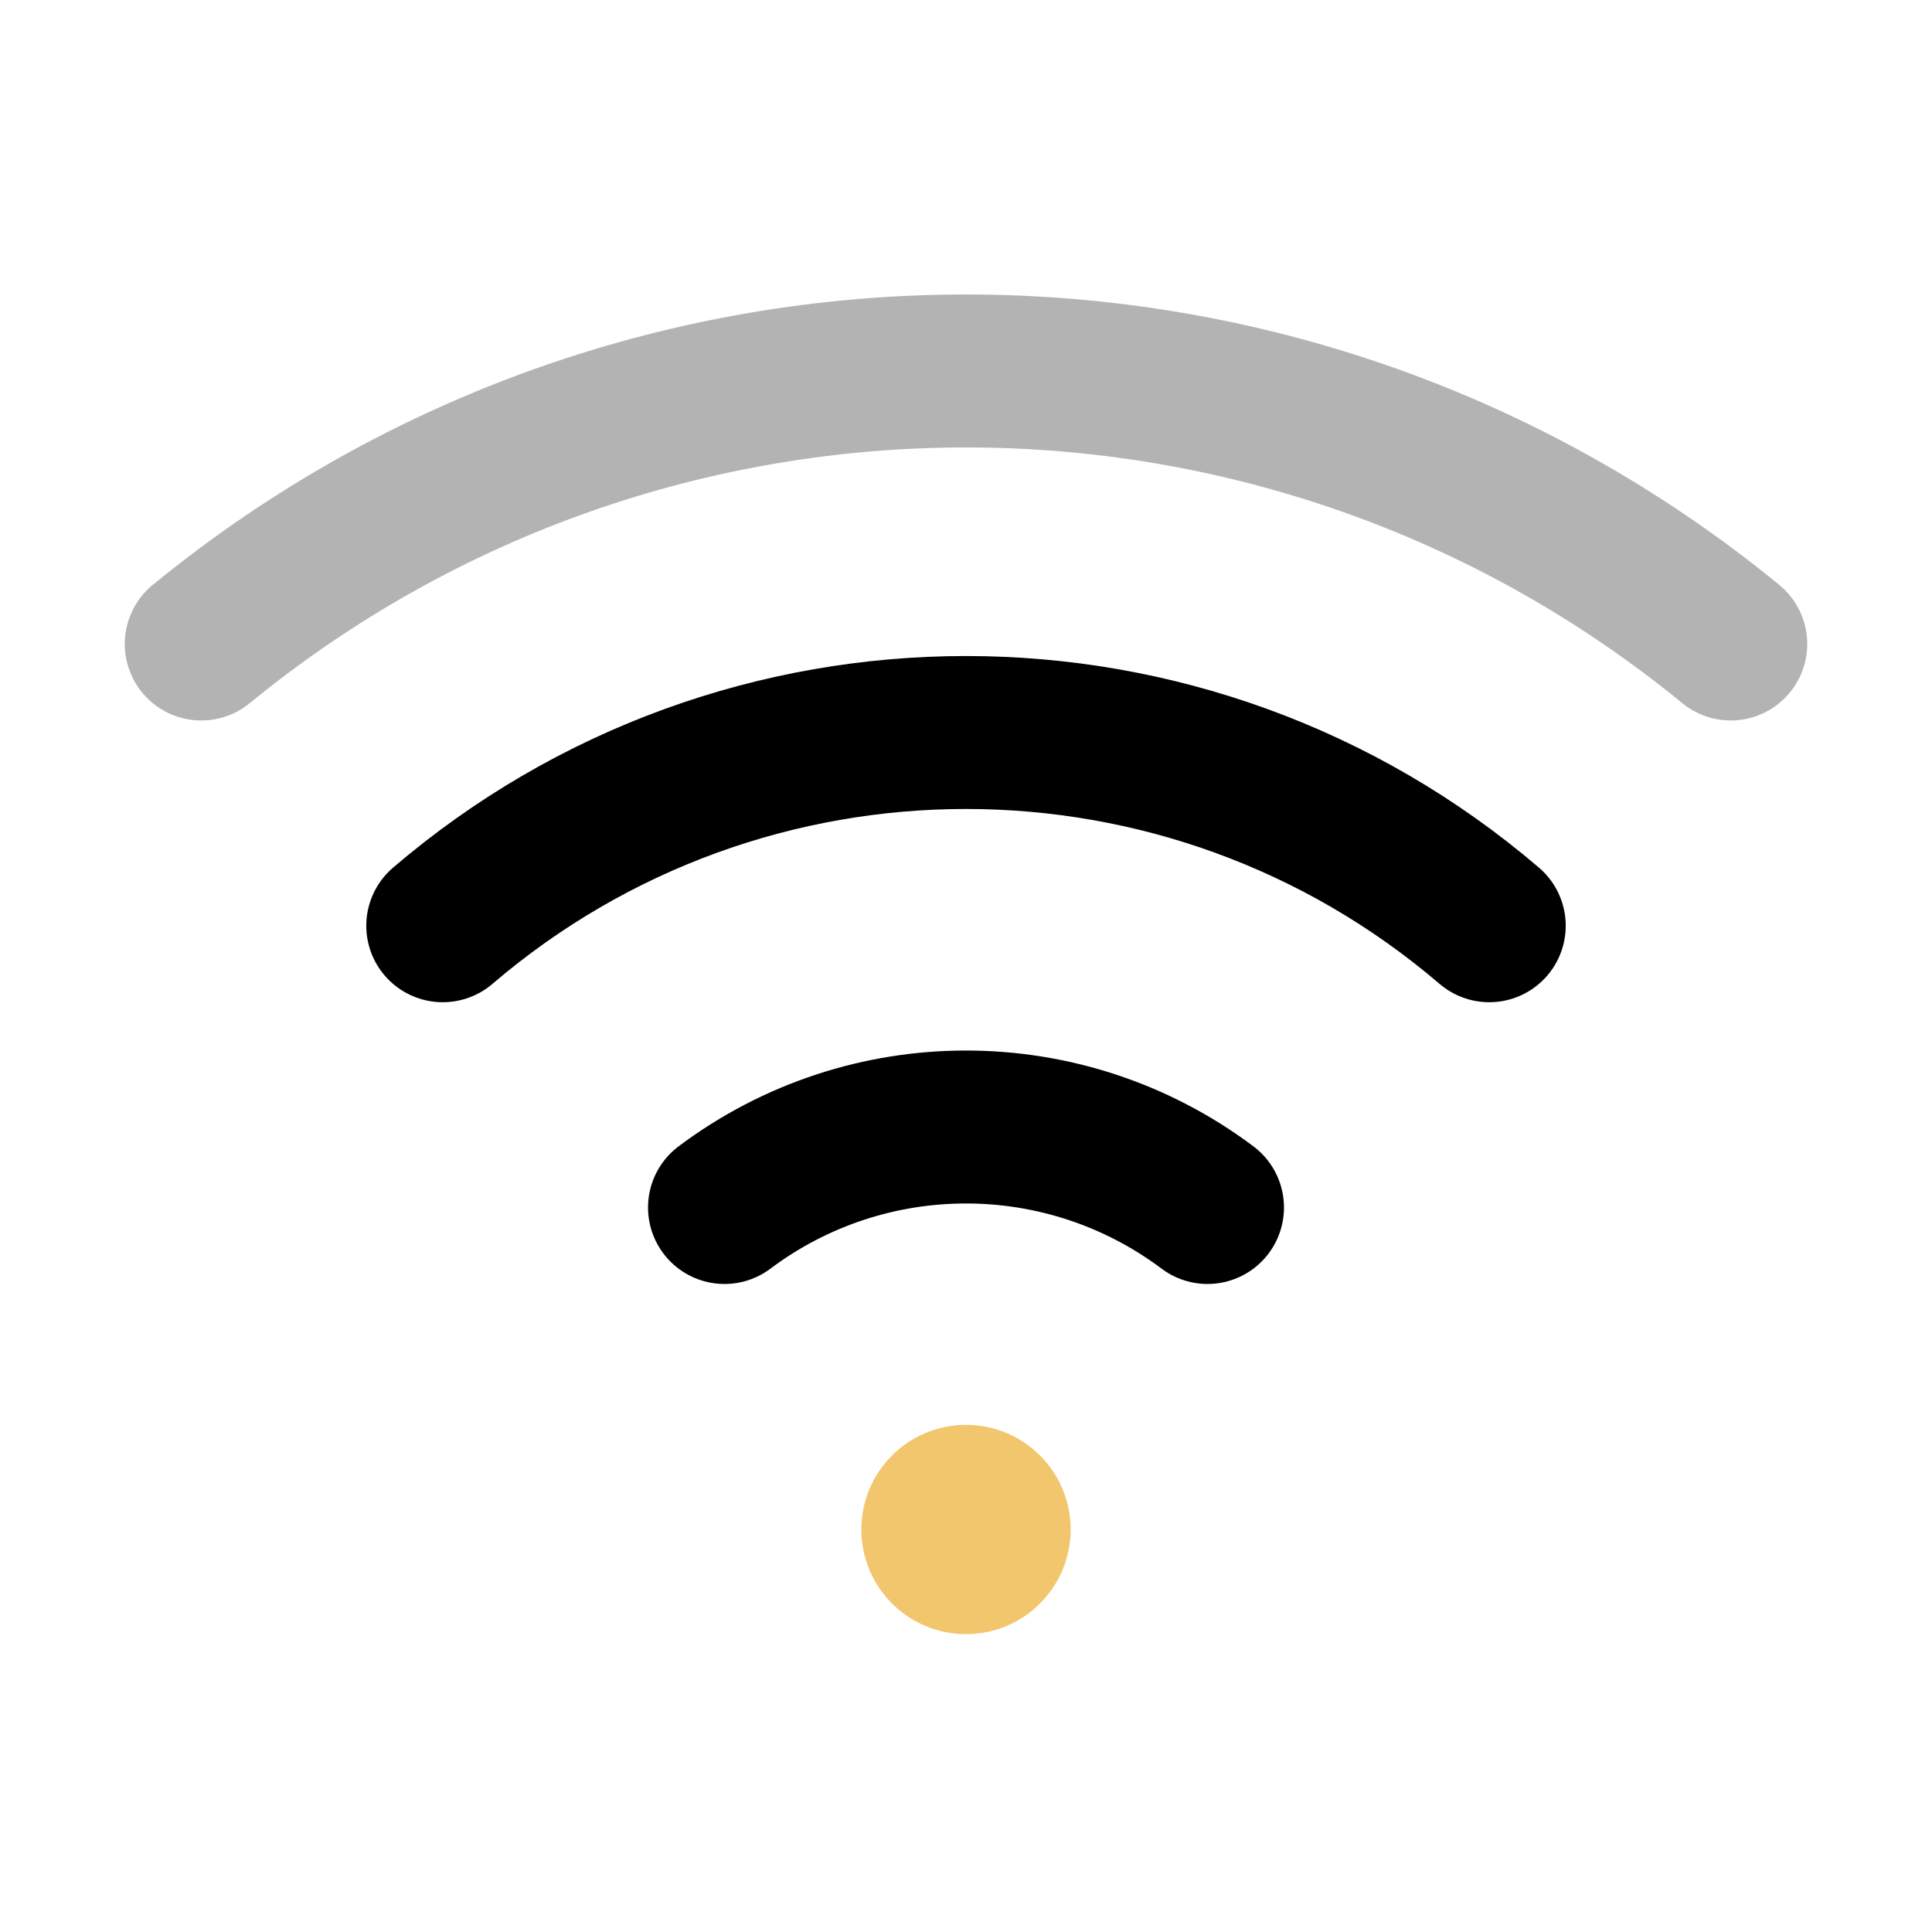
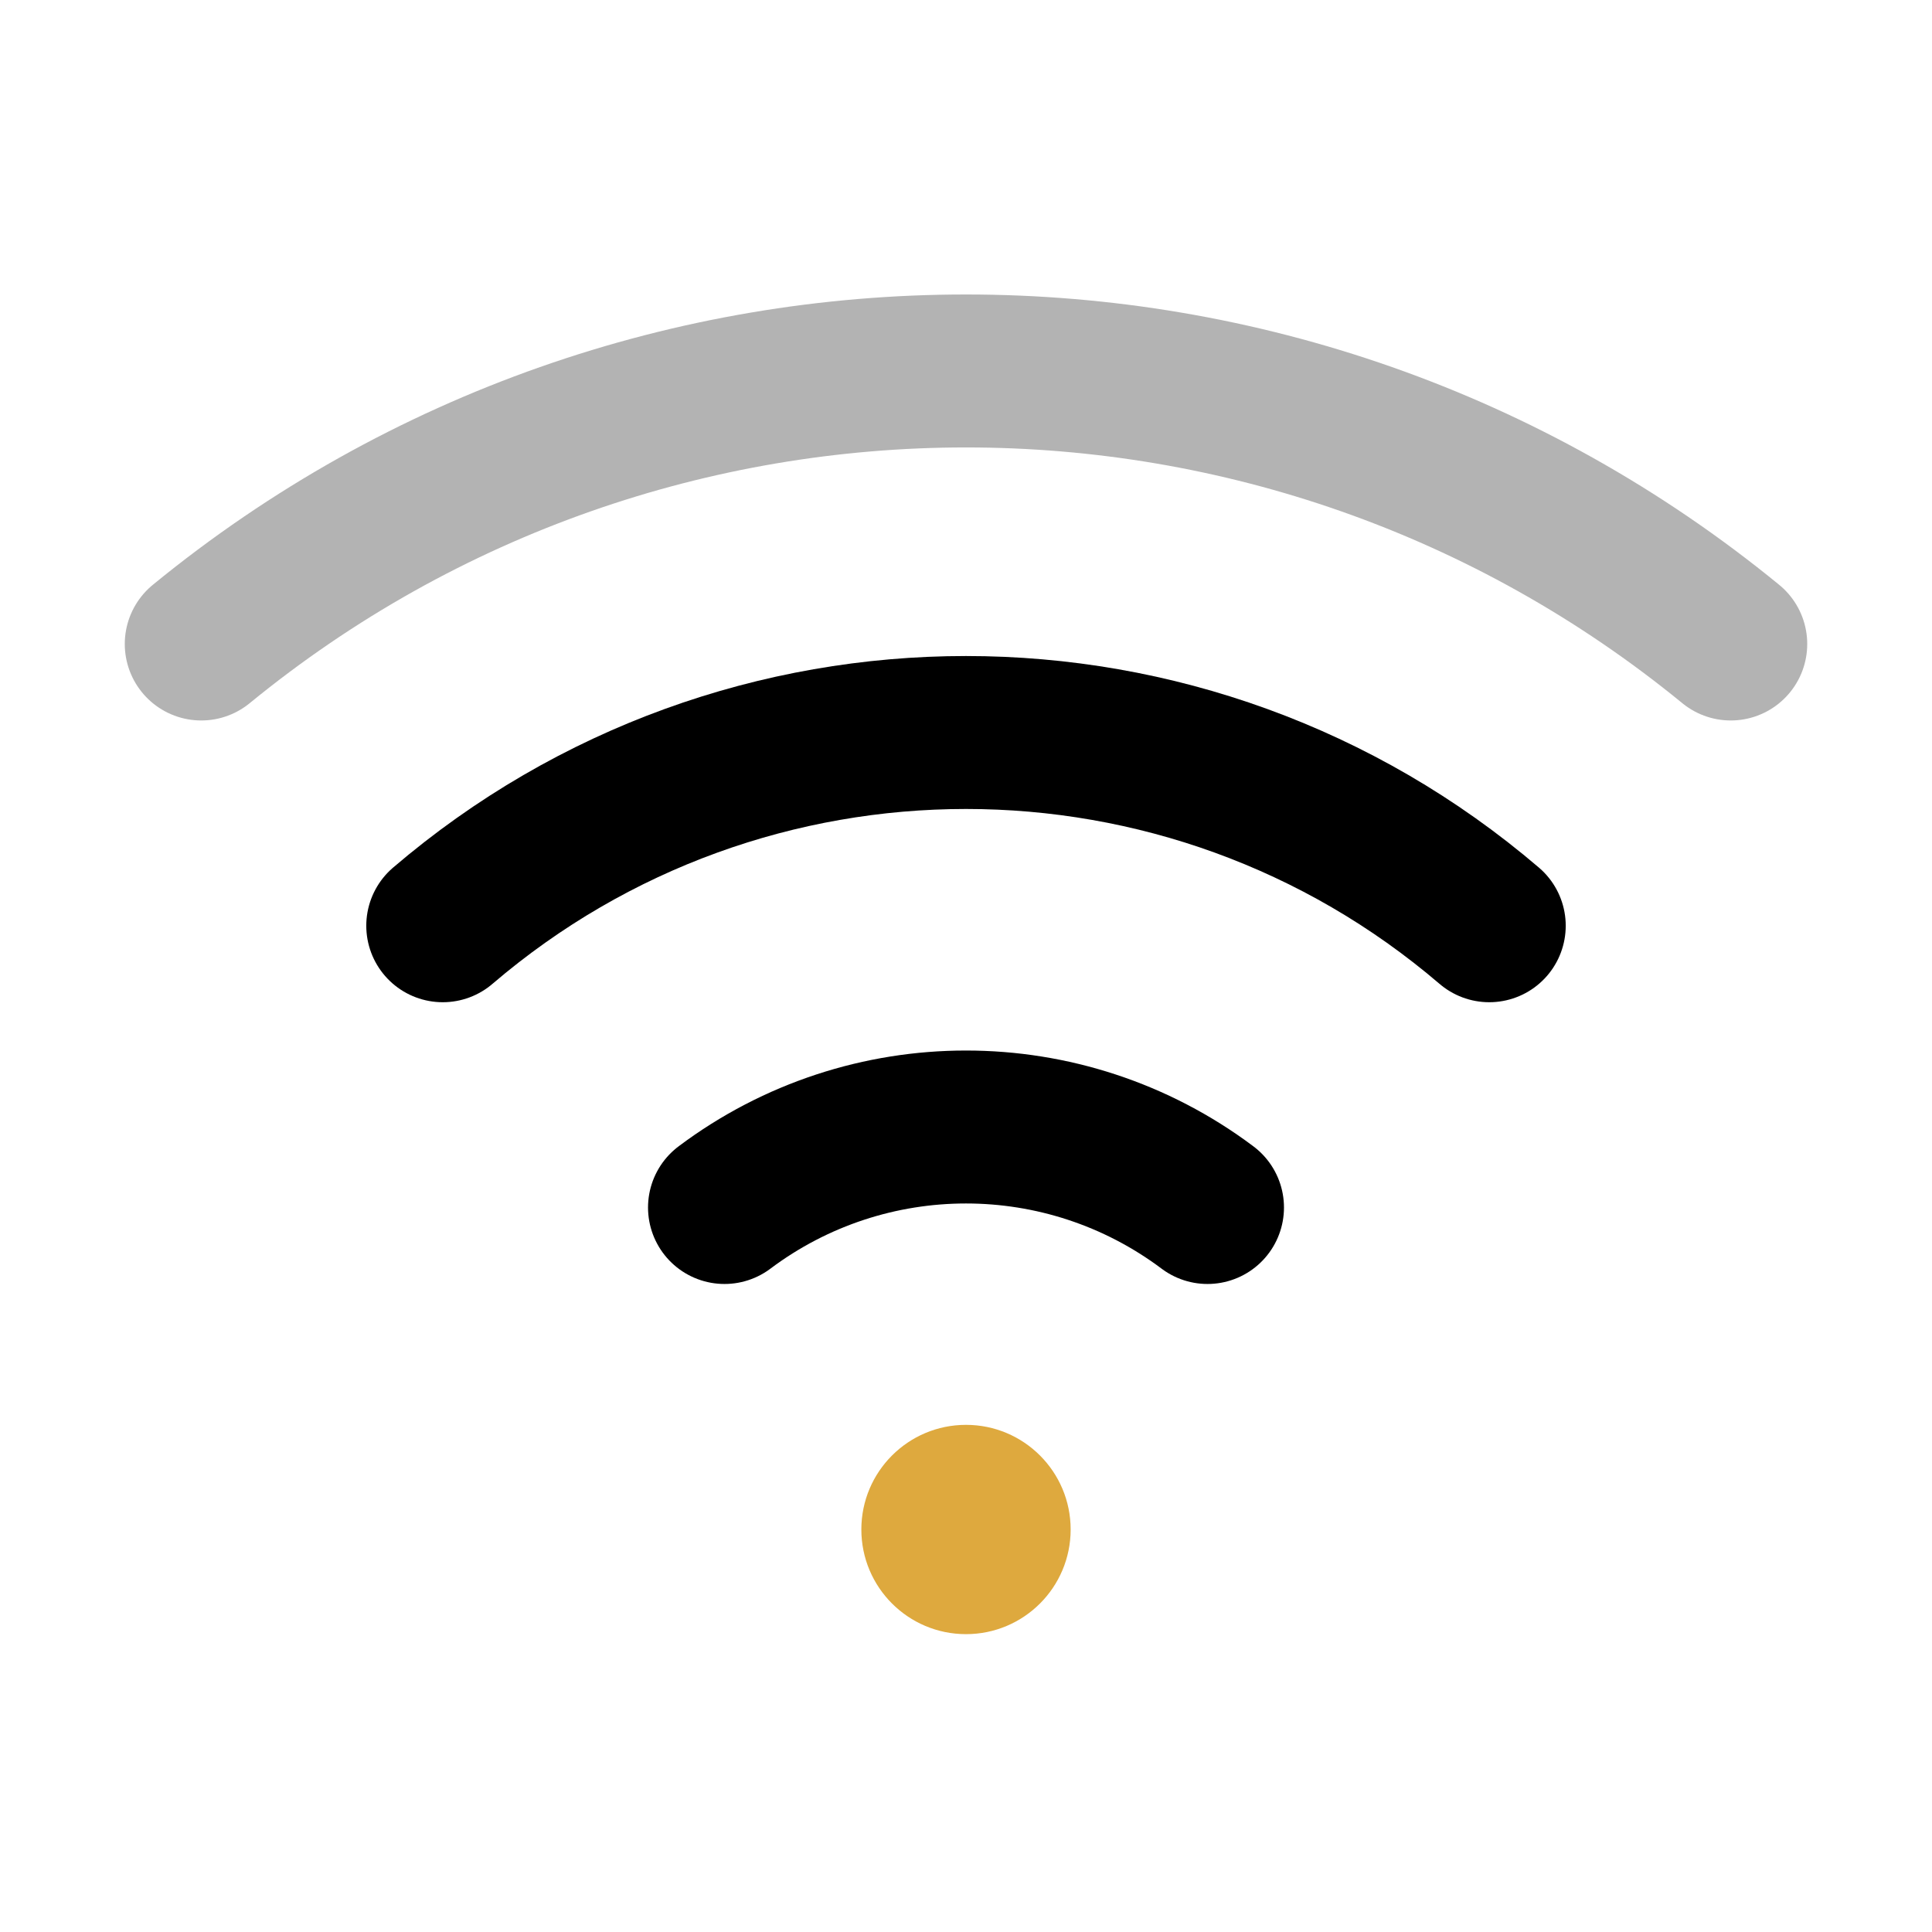
<svg xmlns="http://www.w3.org/2000/svg" viewBox="0 0 24 24" width="24" height="24" fill="none" stroke="currentColor" stroke-width="1.9" stroke-linecap="round" stroke-linejoin="round" role="img" aria-label="wifi-medium">
  <path d="M2.5 8a15 15 0 0 1 19 0" opacity=".3" />
  <path d="M5.5 11.5a10 10 0 0 1 13 0M9 15a5 5 0 0 1 6 0" />
-   <circle cx="12" cy="19" r="1.3" fill="#F2C66D" stroke="none" />
+   <circle cx="12" cy="19" r="1.3" fill="#DEA93E" stroke="none" />
</svg>
